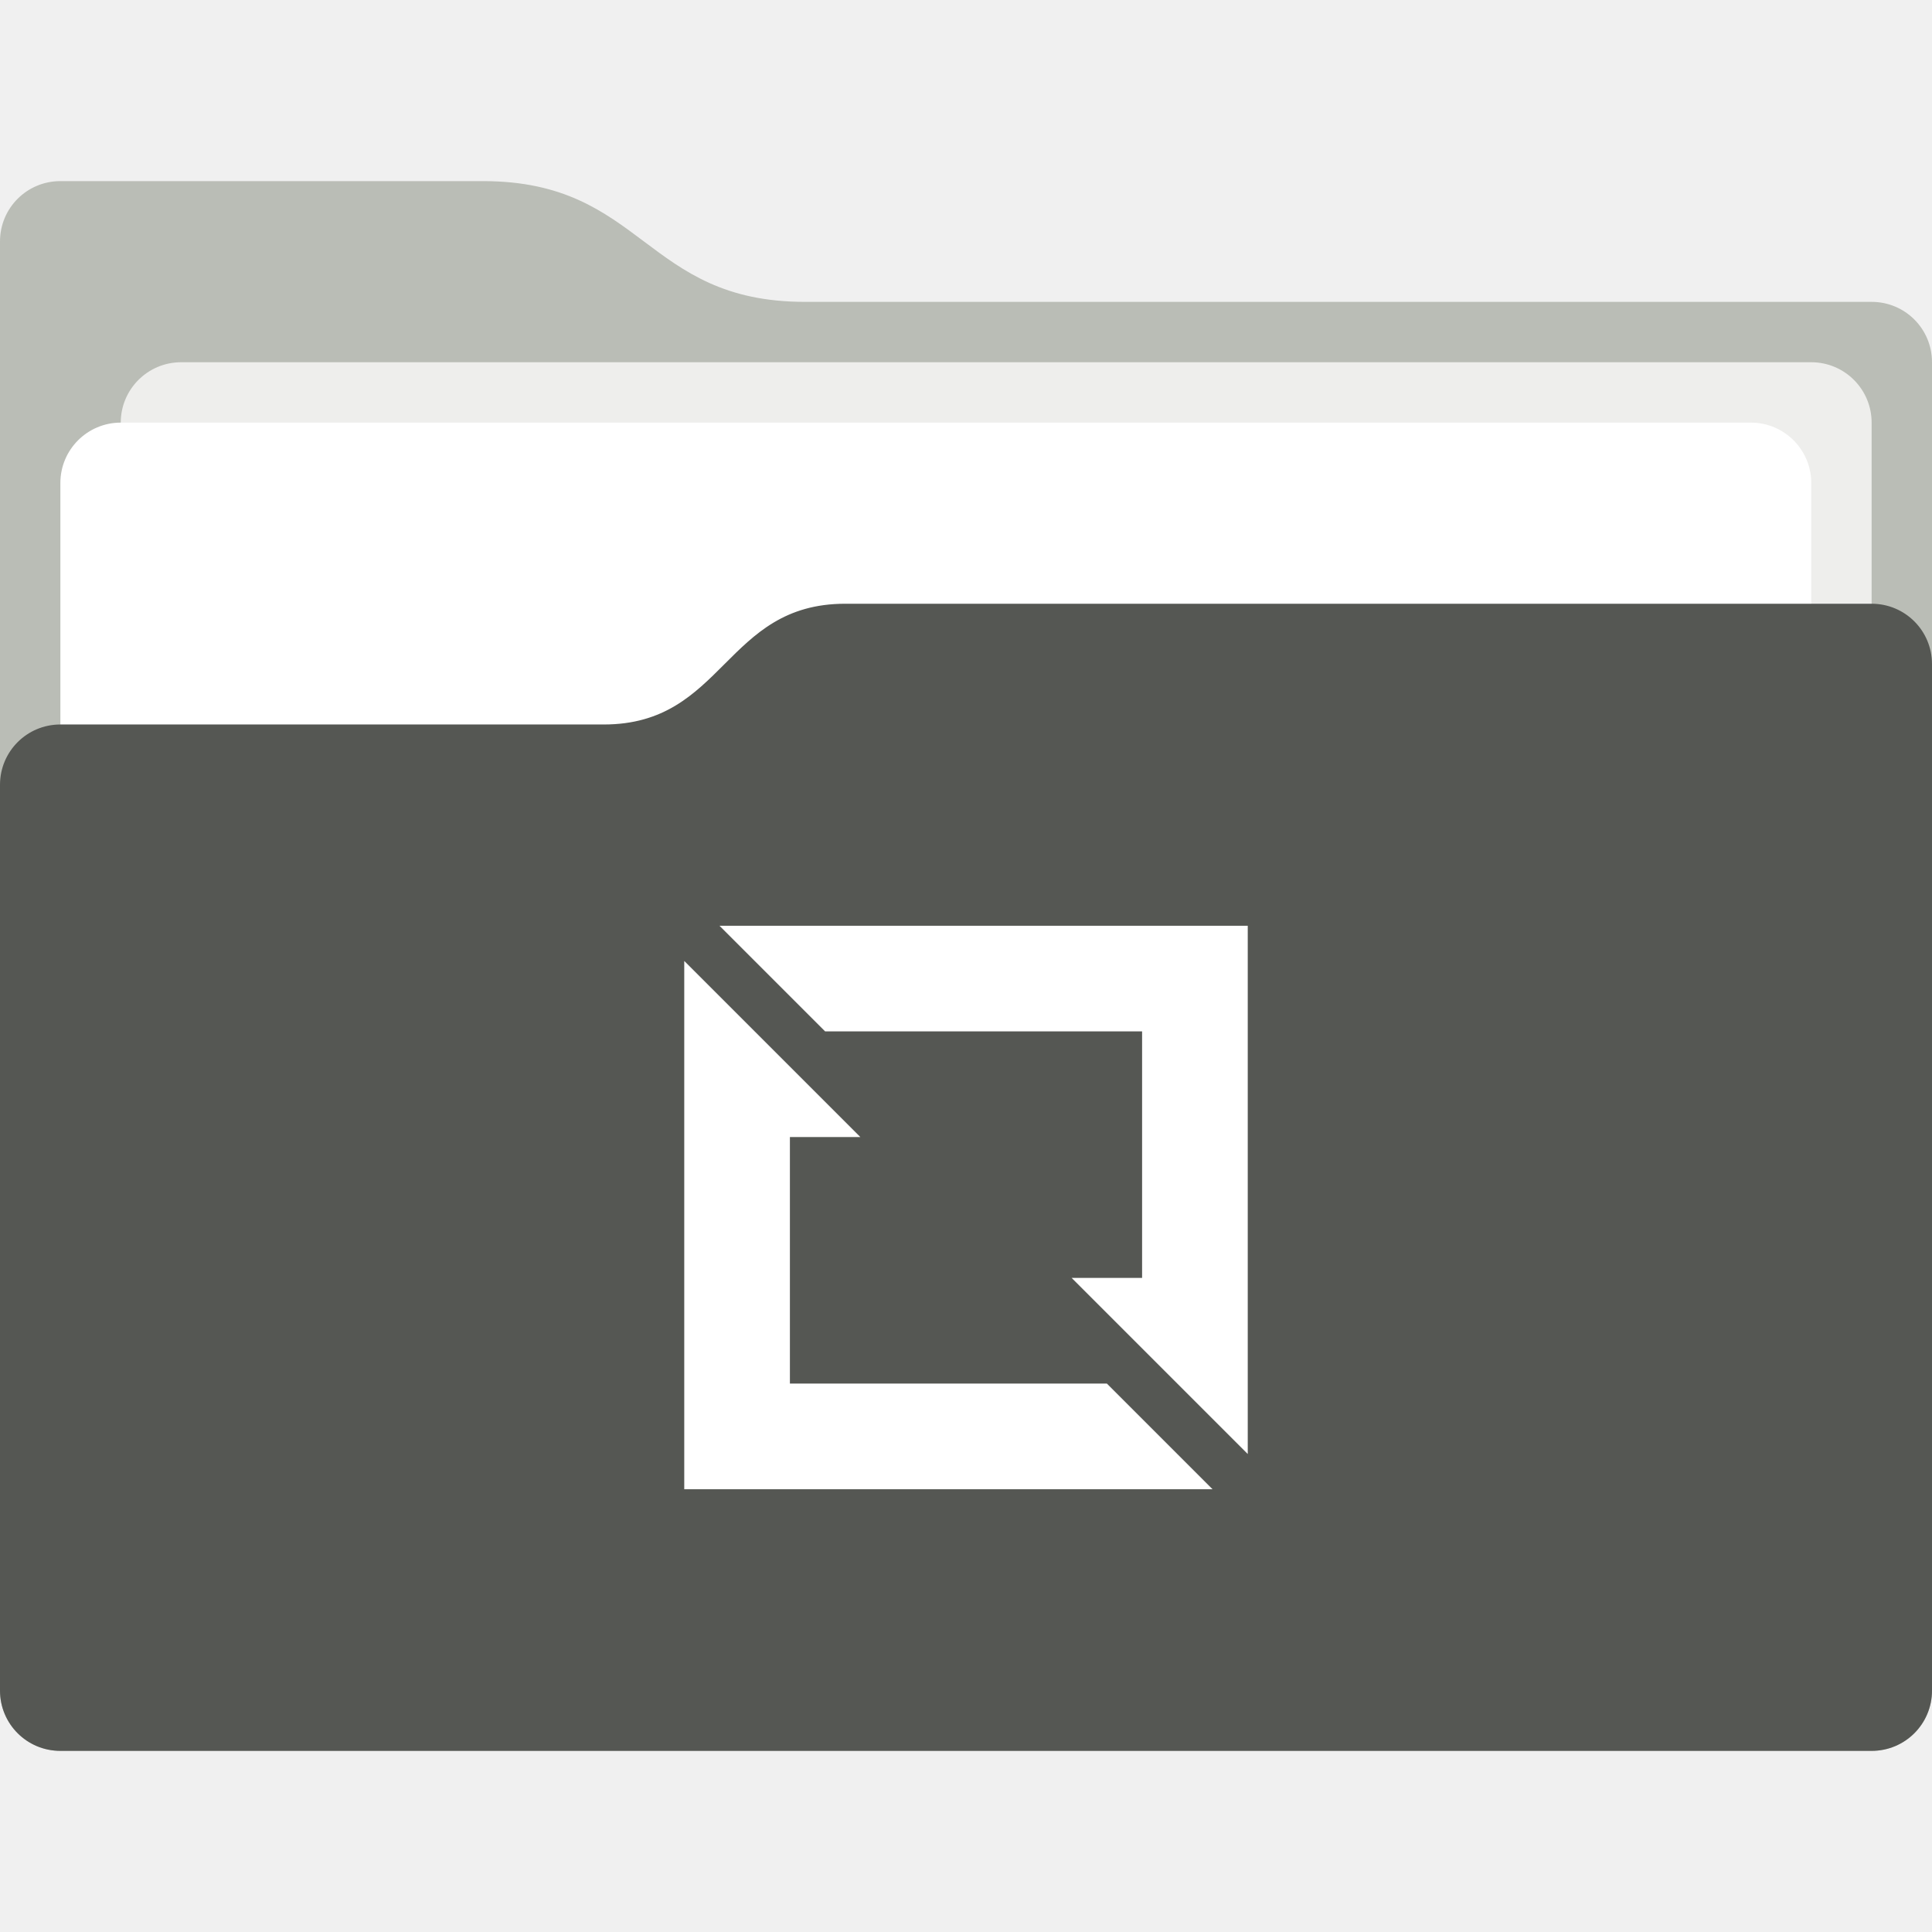
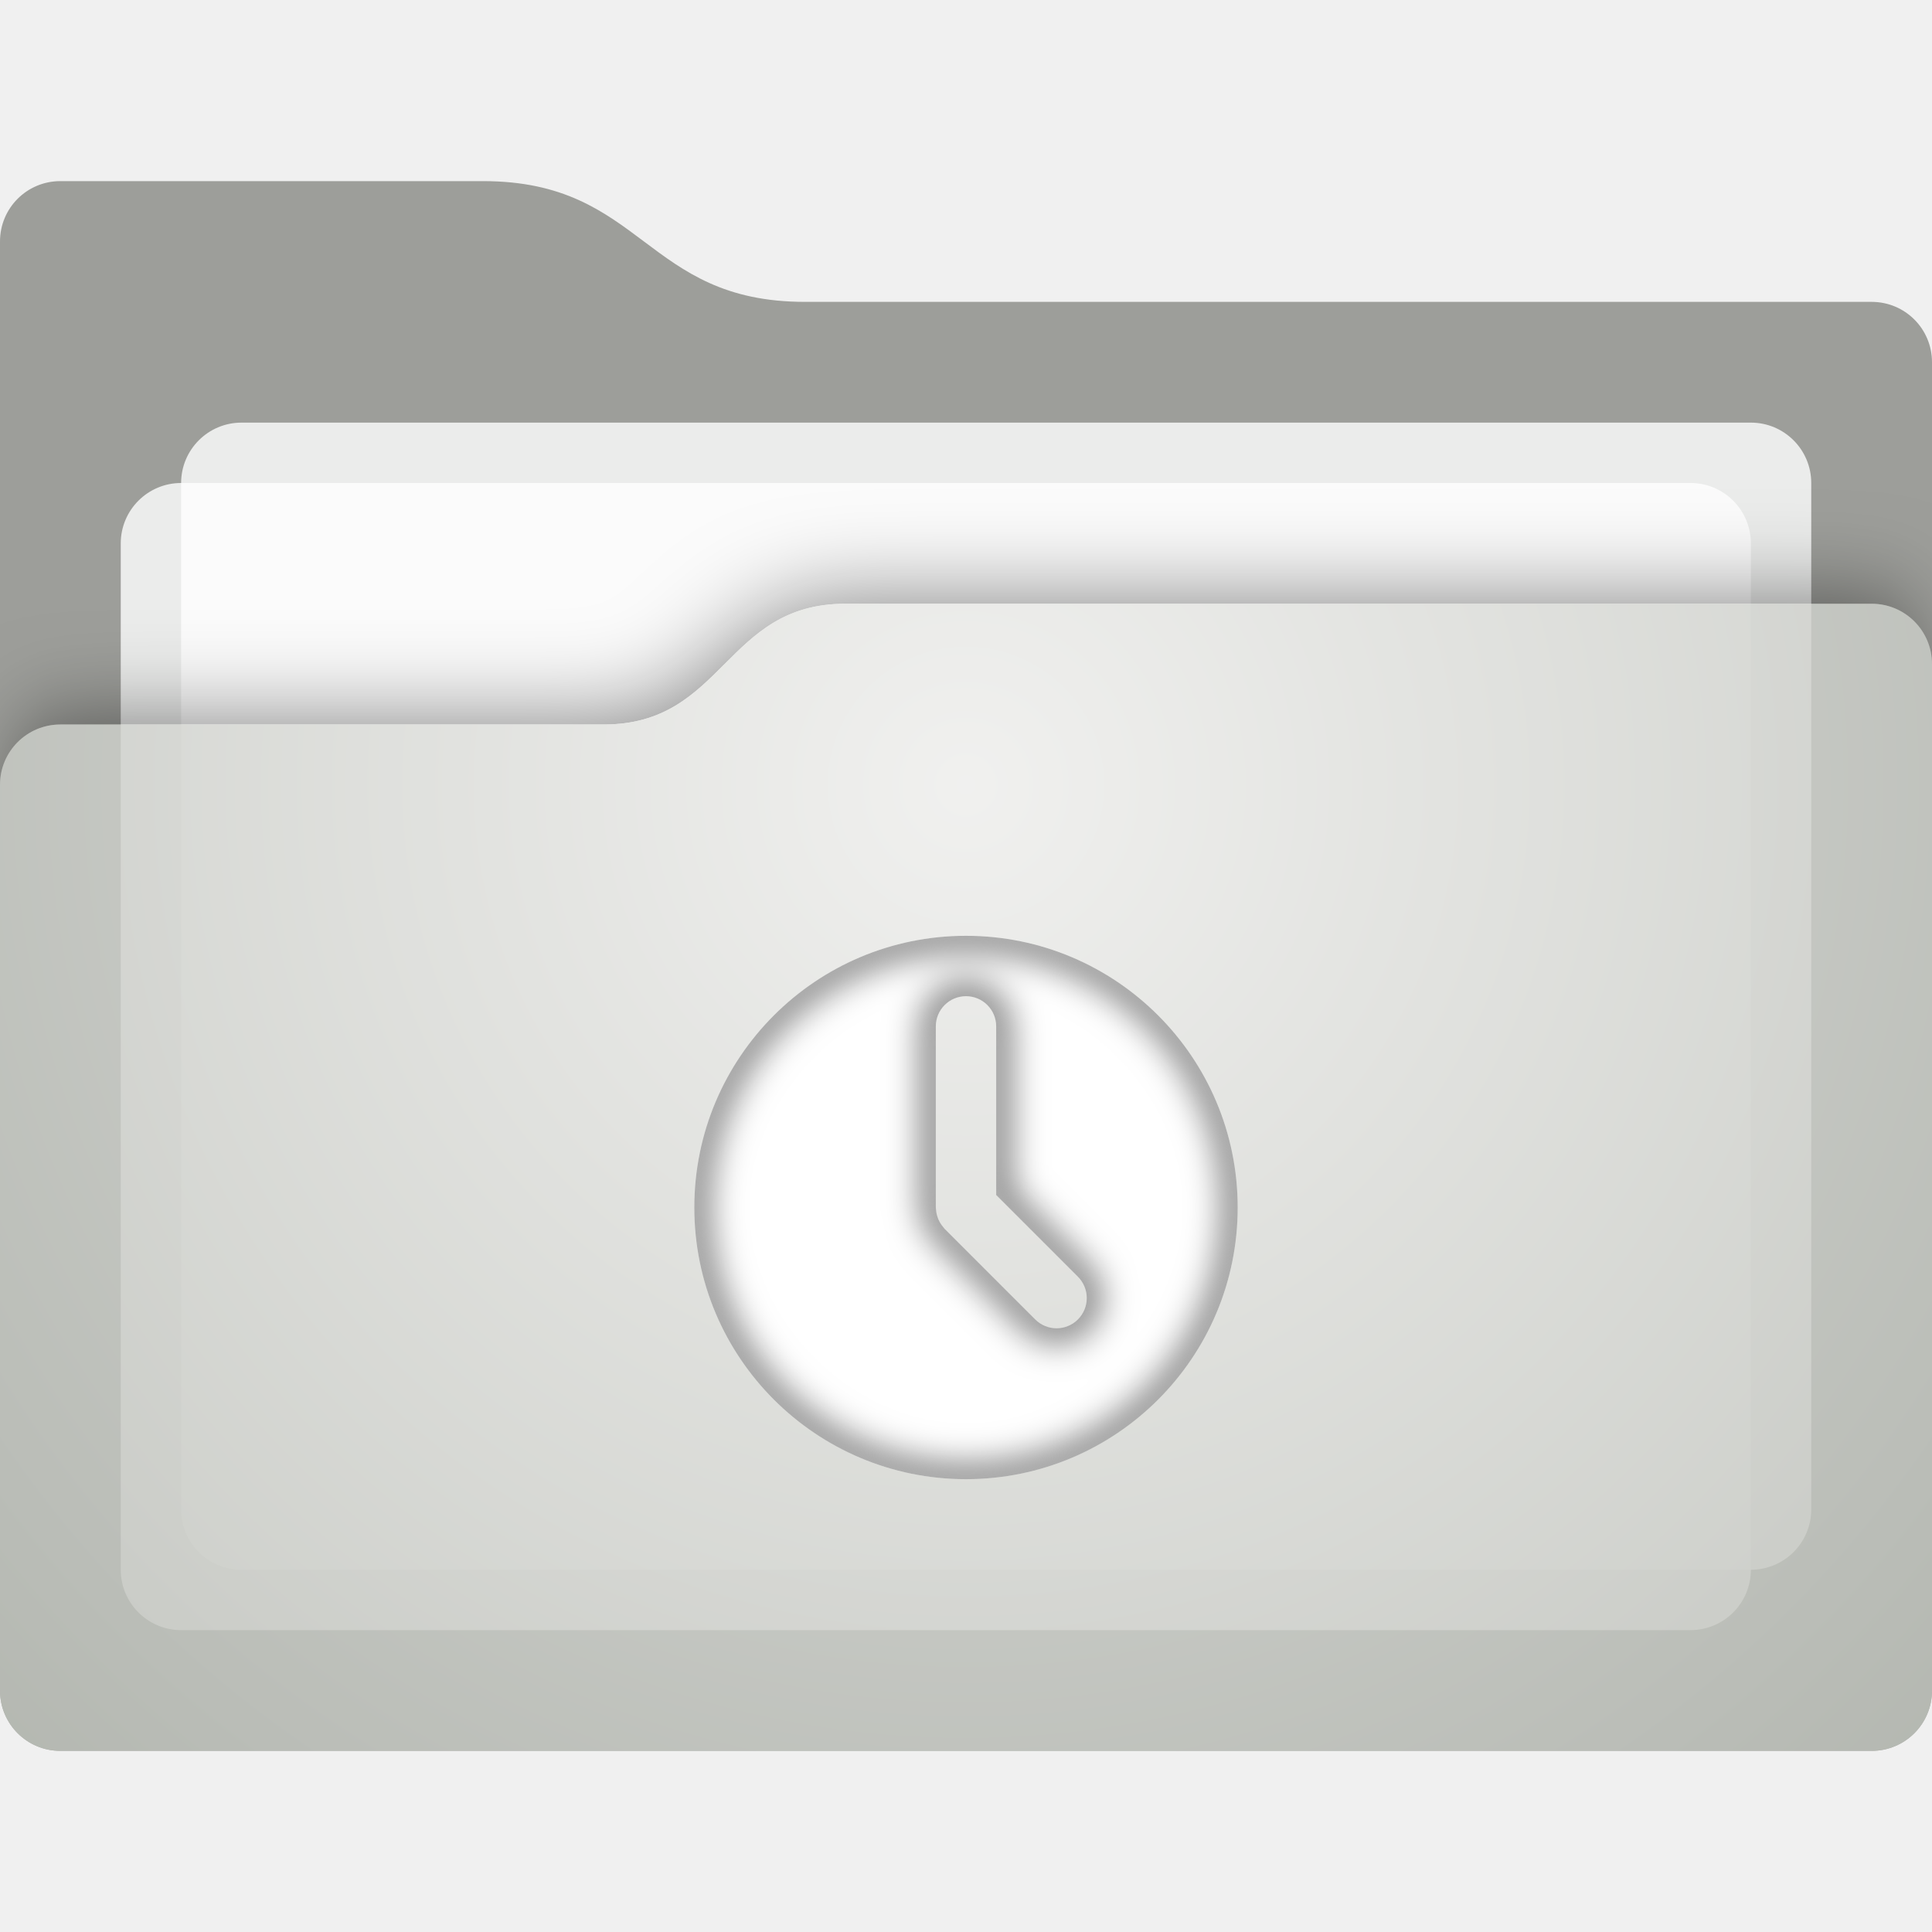
<svg xmlns="http://www.w3.org/2000/svg" xmlns:xlink="http://www.w3.org/1999/xlink" width="128" height="128" id="svg2" version="1.1">
  <defs id="defs4">
    <linearGradient id="linearGradient3785-6">
      <stop style="stop-color:#ffffff;stop-opacity:1;" offset="0" id="stop3787-4" />
      <stop style="stop-color:#d6d6d6;stop-opacity:1;" offset="1" id="stop3789-3" />
    </linearGradient>
    <linearGradient id="linearGradient3802-3">
      <stop style="stop-color:#ffc475;stop-opacity:1;" offset="0" id="stop3804-4" />
      <stop style="stop-color:#ff004a;stop-opacity:1;" offset="1" id="stop3806-1" />
    </linearGradient>
    <radialGradient xlink:href="#linearGradient3802-3" id="radialGradient3852" cx="153.6" cy="1046.224" fx="153.6" fy="1046.224" r="7.5" gradientTransform="matrix(1.666665,-3.5764157e-7,3.5147543e-7,1.599988,-101.0006,-626.5843)" gradientUnits="userSpaceOnUse" />
    <linearGradient id="linearGradient3802-3-5">
      <stop style="stop-color:#ffc475;stop-opacity:1;" offset="0" id="stop3804-4-7" />
      <stop style="stop-color:#ff004a;stop-opacity:1;" offset="1" id="stop3806-1-0" />
    </linearGradient>
    <linearGradient id="linearGradient3785-0-1">
      <stop style="stop-color:#ffffff;stop-opacity:1;" offset="0" id="stop3787-7-8" />
      <stop style="stop-color:#d6d6d6;stop-opacity:1;" offset="1" id="stop3789-1-7" />
    </linearGradient>
+     <clipPath clipPathUnits="userSpaceOnUse" id="clipPath4405">
+       <path id="path4407" style="opacity:0.8;fill:#888a85;fill-opacity:1;stroke:none;stroke-width:0.417;stroke-miterlimit:4;stroke-dasharray:none" d="m 4,936.362 c -2.216,0 -4,1.784 -4,4 v 8 28 c 0,-2.216 1.784,-4 4,-4 H 22.666 25.334 40 c 8,0 8,-8 16,-8 h 68 c 2.216,0 4,1.784 4,4 v -20 c 0,-2.216 -1.784,-4 -4,-4 H 53.334 c -10.667,0 -10.667,-8 -21.334,-8 z" />
+     </clipPath>
+     <filter style="color-interpolation-filters:sRGB" id="filter4275" x="-0.06" y="-0.101" width="1.12" height="1.201">
+       <feGaussianBlur stdDeviation="3.188" id="feGaussianBlur4277" />
+     </filter>
+     <radialGradient xlink:href="#coverGradient" id="radialGradient2626" cx="72.521" cy="998.115" fx="72.521" fy="998.115" r="64" gradientTransform="matrix(1.4375,0,-2.6475526e-5,1.437502,-40.22286,-458.4303)" gradientUnits="userSpaceOnUse" />
+     <linearGradient id="coverGradient">
+       <stop style="stop-color:#eeeeec;stop-opacity:0.8" offset="0" id="stop8414" />
+       <stop style="stop-color:#babdb6;stop-opacity:0.8" offset="1" id="stop8416" />
+     </linearGradient>
+     <radialGradient xlink:href="#coverGradient" id="radialGradient4484" cx="156" cy="76.111" fx="156" fy="76.111" r="16" gradientTransform="matrix(1.53125,0,0,1.531251,-82.875,887.817)" gradientUnits="userSpaceOnUse" />
+     <filter style="color-interpolation-filters:sRGB" id="filter2822" x="-0.103" y="-0.103" width="1.206" height="1.206">
+       <feGaussianBlur stdDeviation="1.125" id="feGaussianBlur2824" />
+     </filter>
+     <clipPath clipPathUnits="userSpaceOnUse" id="clipPath2944">
+       <path id="path2946" style="opacity:1;fill:#a40000;stroke:none;stroke-width:2;stroke-linecap:round;stroke-linejoin:bevel" d="M 64,62 A 18,18 0 0 0 46,80 18,18 0 0 0 64,98 18,18 0 0 0 82,80 18,18 0 0 0 64,62 Z m 0,4 a 2,2 0 0 1 2,2 v 11.172 l 5.414,5.414 a 2,2 0 0 1 0,2.83 2,2 0 0 1 -2.828,0 l -6,-6 a 2,2 0 0 1 -0.078,-0.098 2,2 0 0 1 -0.131,-0.166 2,2 0 0 1 -0.119,-0.189 2,2 0 0 1 -0.096,-0.197 2,2 0 0 1 -0.078,-0.229 2,2 0 0 1 -0.045,-0.189 2,2 0 0 1 -0.027,-0.246 A 2,2 0 0 1 62,80 V 68 a 2,2 0 0 1 2,-2 z" />
+     </clipPath>
  </defs>
  <g id="layer1" transform="translate(0,-924.3622)">
-     <text style="font-style:normal;font-weight:normal;font-size:24px;line-height:125%;font-family:Sans;letter-spacing:0px;word-spacing:0px;fill:#000000;fill-opacity:1;stroke:none" xml:space="preserve" id="text5893-3" y="948.362" x="-56">
-       <tspan id="tspan5895-8" y="948.362" x="-56">128</tspan>
+     <g id="icon31">
+       <path style="fill:#888a85;fill-opacity:0.8" d="m 145,992.362 c -0.554,0 -1,0.446 -1,1 v 2.391 0.609 20.609 c 0,0.771 0.62,1.391 1.391,1.391 h 29.219 c 0.771,0 1.391,-0.62 1.391,-1.391 v -21.219 c 0,-0.771 -0.62,-1.391 -1.391,-1.391 H 154 c -2,0 -2,-2 -4,-2 h -2 z" id="back31" />
+       <rect style="fill:#eeeeec;fill-opacity:0.8;stroke:none" id="paperB31" width="27" height="19" x="147" y="996.362" rx="1" ry="1" />
+       <rect style="fill:#ffffff;fill-opacity:0.8;stroke:none" id="paperA31" width="27" height="19" x="146" y="997.362" rx="1" ry="1" />
+       <path style="fill:url(#radialGradient4484);fill-opacity:1" d="m 156,1000.362 c -2,0 -2,2 -4,2 h -1 -5.609 c -0.771,0 -1.391,0.62 -1.391,1.391 v 1.547 0.672 11 c 0,0.771 0.62,1.391 1.391,1.391 h 29.219 c 0.771,0 1.391,-0.62 1.391,-1.391 v -15.219 c 0,-0.771 -0.62,-1.391 -1.391,-1.391 z" id="front31" />
+     </g>
+     <g id="icon16">
+       <path style="fill:#888a85;fill-opacity:1;stroke:none" d="m 144,1037.362 v 1 6 h 16 v -6 h -12 v -1 z" id="back16" />
+       <rect style="fill:#ffffff;fill-opacity:1;stroke:none" id="paper16" width="14" height="5" x="145" y="1039.362" />
+       <path style="fill:#babdb6;fill-opacity:1;stroke:none" d="m 148,1041.362 v 1 h -4 v 8 h 16 v -9 z" id="front16" />
+     </g>
+     <g id="icon128">
+       <path id="back" d="m 4,936.362 c -2.216,0 -4,1.784 -4,4 v 8 88 c 0,2.216 1.784,4 4,4 H 124 c 2.216,0 4,-1.784 4,-4 v -88 c 0,-2.216 -1.784,-4 -4,-4 H 53.333 c -10.667,0 -10.667,-8 -21.333,-8 z" style="opacity:1;fill:#888a85;fill-opacity:0.8;stroke:none;stroke-width:0.417;stroke-miterlimit:4;stroke-dasharray:none" />
+       <rect style="opacity:1;fill:#ffffff;fill-opacity:0.8;stroke:none;stroke-width:0.417;stroke-miterlimit:4;stroke-dasharray:none" id="paperB" width="108" height="76" x="12" y="952.362" rx="4" ry="4" />
+       <rect style="opacity:1;fill:#ffffff;fill-opacity:0.8;stroke:none;stroke-width:0.417;stroke-miterlimit:4;stroke-dasharray:none" id="paperA" width="108" height="76" x="8" y="956.362" rx="4" ry="4" />
+       <path id="path4255" d="m 56,964.362 c -8,0 -8,8 -16,8 H 25.333 22.667 4 c -2.216,0 -4,1.784 -4,4 v 6.667 4 49.333 c 0,2.216 1.784,4 4,4 H 124 c 2.216,0 4,-1.784 4,-4 v -68 c 0,-2.216 -1.784,-4 -4,-4 z" style="opacity:0.5;fill:#000000;fill-opacity:1;stroke:none;stroke-width:0.417;stroke-miterlimit:4;stroke-dasharray:none;filter:url(#filter4275)" clip-path="url(#clipPath4405)" />
+       <path id="front" d="m 56,964.362 c -8,0 -8,8 -16,8 H 25.333 22.667 4 c -2.216,0 -4,1.784 -4,4 v 6.667 4 49.333 c 0,2.216 1.784,4 4,4 H 124 c 2.216,0 4,-1.784 4,-4 v -68 c 0,-2.216 -1.784,-4 -4,-4 z" style="opacity:1;fill:url(#radialGradient2626);fill-opacity:1;stroke:none;stroke-width:0.417;stroke-miterlimit:4;stroke-dasharray:none" />
+     </g>
+     <text style="font-style:normal;font-weight:normal;font-size:24px;line-height:0%;font-family:sans-serif;letter-spacing:0px;word-spacing:0px;fill:#000000;fill-opacity:1;stroke:none" xml:space="preserve" id="text5893-3" y="948.362" x="-56">
+       <tspan id="tspan5895-8" y="948.362" x="-56" style="font-family:sans-serif">128</tspan>
    </text>
-     <text style="font-style:normal;font-weight:normal;font-size:16px;line-height:125%;font-family:Sans;letter-spacing:0px;word-spacing:0px;fill:#000000;fill-opacity:1;stroke:none" xml:space="preserve" id="text5901" y="1000.362" x="184">
-       <tspan id="tspan5903" y="1000.362" x="184">31 - 17</tspan>
+     <text style="font-style:normal;font-weight:normal;font-size:16px;line-height:0%;font-family:sans-serif;letter-spacing:0px;word-spacing:0px;fill:#000000;fill-opacity:1;stroke:none" xml:space="preserve" id="text5901" y="1000.362" x="184">
+       <tspan id="tspan5903" y="1000.362" x="184" style="font-family:sans-serif">31 - 17</tspan>
    </text>
-     <text style="font-style:normal;font-weight:normal;font-size:16px;line-height:125%;font-family:Sans;letter-spacing:0px;word-spacing:0px;fill:#000000;fill-opacity:1;stroke:none" xml:space="preserve" id="text5905" y="1048.362" x="172">
-       <tspan id="tspan5907" y="1048.362" x="172">16</tspan>
+     <text style="font-style:normal;font-weight:normal;font-size:16px;line-height:0%;font-family:sans-serif;letter-spacing:0px;word-spacing:0px;fill:#000000;fill-opacity:1;stroke:none" xml:space="preserve" id="text5905" y="1048.362" x="172">
+       <tspan id="tspan5907" y="1048.362" x="172" style="font-family:sans-serif">16</tspan>
    </text>
    <rect style="fill:none;stroke:#000000;stroke-width:1;stroke-linecap:round;stroke-linejoin:round;stroke-miterlimit:4;stroke-dasharray:none;stroke-dashoffset:0;stroke-opacity:1" id="rect5919" y="984.362" x="140" rx="4.5902016e-07" height="40" width="40" />
-     <path style="opacity:1;fill:#babdb6;fill-opacity:1;stroke:none" d="M 144 113 L 144 114 L 144 120 L 160 120 L 160 114 L 148 114 L 148 113 L 144 113 z " transform="translate(0,924.3622)" id="rect8156" />
    <rect style="fill:none;stroke:#000000;stroke-width:1;stroke-linecap:round;stroke-linejoin:round;stroke-miterlimit:4;stroke-dasharray:none;stroke-dashoffset:0;stroke-opacity:1" id="rect5921" y="1032.362" x="140" rx="4.5902016e-07" height="24" width="24" />
    <rect style="fill:#b3b3b3;fill-opacity:1;stroke:none" id="rect6935" y="980.362" x="144" rx="4.5902016e-07" height="4" width="32" />
    <rect style="fill:#b3b3b3;fill-opacity:1;stroke:none" id="rect6937" y="988.362" x="136" rx="4.5902016e-07" height="32" width="4" />
    <rect style="fill:#b3b3b3;fill-opacity:1;stroke:none" id="rect6939" y="1028.362" x="144" rx="4.5902016e-07" height="4" width="16" />
    <rect style="fill:#b3b3b3;fill-opacity:1;stroke:none" id="rect6941" y="1036.362" x="136" rx="4.5902016e-07" height="16" width="4" />
-     <path style="opacity:1;fill:#babdb6" d="M 145 68 C 144.446 68 144 68.446 144 69 L 144 71.391 L 144 72 L 144 78.609 C 144 79.38 144.62 80 145.391 80 L 174.609 80 C 175.38 80 176 79.38 176 78.609 L 176 71.391 C 176 70.62 175.38 70 174.609 70 L 154 70 C 152 70 152 68 150 68 L 148 68 L 145 68 z " transform="translate(0,924.3622)" id="rect4181" />
-     <rect style="opacity:1;fill:#eeeeec;stroke:none" id="rect4200" width="29" height="11" x="146" y="996.362" rx="1.391" ry="1.391" />
-     <rect style="opacity:1;fill:#ffffff;stroke:none" id="rect4198" width="29" height="9" x="145" y="997.362" rx="1.391" ry="1.391" />
-     <path style="opacity:1;fill:#555753" d="m 156,76 c -2,0 -2,2 -4,2 l -1,0 -5.609,0 C 144.62,78 144,78.62 144,79.391 l 0,1.547 0,0.672 0,11 C 144,93.38 144.62,94 145.391,94 l 29.219,0 C 175.38,94 176,93.38 176,92.609 l 0,-15.219 C 176,76.62 175.38,76 174.609,76 Z" id="rect4179" transform="translate(0,924.3622)" />
-     <rect style="opacity:1;fill:#ffffff;fill-opacity:1;stroke:none" id="rect8166" width="14" height="5" x="145" y="1039.362" />
-     <path style="opacity:1;fill:#555753;fill-opacity:1;stroke:none" d="M 148 117 L 148 118 L 144 118 L 144 126 L 160 126 L 160 117 L 148 117 z " transform="translate(0,924.3622)" id="rect8154" />
-     <g id="g3375" transform="matrix(1.333333,0,0,1.333333,-21.33333,-329.4541)">
-       <g id="g3370">
-         <path style="opacity:1;fill:#babdb6;fill-opacity:1;stroke:none;stroke-width:0.312;stroke-miterlimit:4;stroke-dasharray:none" d="m 19,25 c -1.662,0 -3,1.338 -3,3 l 0,6 0,66 c 0,1.662 1.338,3 3,3 l 90,0 c 1.662,0 3,-1.338 3,-3 l 0,-66 c 0,-1.662 -1.338,-3 -3,-3 l -53,0 c -8,0 -8,-6 -16,-6 l -21,0 z" transform="translate(0,924.3622)" id="rect3584" />
-         <rect style="opacity:1;fill:#eeeeec;fill-opacity:1;stroke:none;stroke-width:0.312;stroke-miterlimit:4;stroke-dasharray:none" id="rect3594" width="87" height="51" x="22" y="958.362" rx="3" ry="3" />
-         <rect ry="3" rx="3" y="961.362" x="19" height="51" width="87" id="rect3596" style="opacity:1;fill:#ffffff;fill-opacity:1;stroke:none;stroke-width:0.312;stroke-miterlimit:4;stroke-dasharray:none" />
-         <path style="opacity:1;fill:#555753;fill-opacity:1;stroke:none;stroke-width:0.312;stroke-miterlimit:4;stroke-dasharray:none" d="m 58,970.362 c -6,0 -6,6 -12,6 l -11,0 -2,0 -14,0 c -1.662,0 -3,1.338 -3,3 l 0,5 0,3 0,37 c 0,1.662 1.338,3 3,3 l 90,0 c 1.662,0 3,-1.338 3,-3 l 0,-51 c 0,-1.662 -1.338,-3 -3,-3 l -51,0 z" id="rect3589" />
-       </g>
-       <path id="path9404" d="m 51.75,986.362 5.25,5.25 15.75,0 0,12.25 -3.5,0 8.75,8.75 0,-26.25 -26.25,0 z m -1.75,1.75 0,26.25 26.25,0 -5.25,-5.25 -15.75,0 0,-12.25 3.5,0 -8.75,-8.75 z" style="fill:#ffffff;fill-rule:evenodd;stroke:none;stroke-width:1px;stroke-linecap:butt;stroke-linejoin:miter;stroke-opacity:1" />
-     </g>
-     <path style="fill:#ffffff;fill-rule:evenodd;stroke:none;stroke-width:1px;stroke-linecap:butt;stroke-linejoin:miter;stroke-opacity:1" d="M 156 80 L 158 82 L 163 82 L 163 85 L 161 85 L 165 89 L 165 80 L 156 80 z M 155 81 L 155 90 L 164 90 L 162 88 L 157 88 L 157 85 L 159 85 L 155 81 z " transform="translate(0,924.3622)" id="path9415" />
-     <path style="fill:#ffffff;fill-rule:evenodd;stroke:none;stroke-width:1px;stroke-linecap:butt;stroke-linejoin:miter;stroke-opacity:1" d="M 150 119 L 151 120 L 154 120 L 154 122 L 153 122 L 155 124 L 155 119 L 150 119 z M 149 120 L 149 125 L 154 125 L 153 124 L 150 124 L 150 122 L 151 122 L 149 120 z " transform="translate(0,924.3622)" id="path9420" />
+     <path id="path2066" style="opacity:1;fill:#ffffff;stroke:none;stroke-width:2;stroke-linecap:round;stroke-linejoin:bevel" d="M 64 62 A 18 18 0 0 0 46 80 A 18 18 0 0 0 64 98 A 18 18 0 0 0 82 80 A 18 18 0 0 0 64 62 z M 64 66 A 2 2 0 0 1 66 68 L 66 79.172 L 71.414 84.586 A 2 2 0 0 1 71.414 87.416 A 2 2 0 0 1 68.586 87.416 L 62.586 81.416 A 2 2 0 0 1 62.508 81.318 A 2 2 0 0 1 62.377 81.152 A 2 2 0 0 1 62.258 80.963 A 2 2 0 0 1 62.162 80.766 A 2 2 0 0 1 62.084 80.537 A 2 2 0 0 1 62.039 80.348 A 2 2 0 0 1 62.012 80.102 A 2 2 0 0 1 62 80 L 62 68 A 2 2 0 0 1 64 66 z " transform="translate(0,924.3622)" />
+     <path id="path2802" style="opacity:0.5;fill:#ffffff;stroke:#000000;stroke-width:2;stroke-linecap:round;stroke-linejoin:bevel;filter:url(#filter2822)" d="M 64 62 A 18 18 0 0 0 46 80 A 18 18 0 0 0 64 98 A 18 18 0 0 0 82 80 A 18 18 0 0 0 64 62 z M 64 66 A 2 2 0 0 1 66 68 L 66 79.172 L 71.414 84.586 A 2 2 0 0 1 71.414 87.416 A 2 2 0 0 1 68.586 87.416 L 62.586 81.416 A 2 2 0 0 1 62.508 81.318 A 2 2 0 0 1 62.377 81.152 A 2 2 0 0 1 62.258 80.963 A 2 2 0 0 1 62.162 80.766 A 2 2 0 0 1 62.084 80.537 A 2 2 0 0 1 62.039 80.348 A 2 2 0 0 1 62.012 80.102 A 2 2 0 0 1 62 80 L 62 68 A 2 2 0 0 1 64 66 z " transform="translate(0,924.3622)" clip-path="url(#clipPath2944)" />
+     <circle style="opacity:0.5;fill:#000000;stroke:none;stroke-width:4;stroke-linecap:round;stroke-linejoin:bevel;stroke-miterlimit:4;stroke-dasharray:none" id="path3473" cx="160" cy="1009.362" r="6" />
+     <path id="path3034" style="opacity:1;fill:#ffffff;stroke:none;stroke-width:4;stroke-linecap:round;stroke-linejoin:bevel;stroke-miterlimit:4;stroke-dasharray:none" d="M 160 80 A 5 5 0 0 0 155 85 A 5 5 0 0 0 160 90 A 5 5 0 0 0 165 85 A 5 5 0 0 0 160 80 z M 160 81.5 A 0.5 0.5 0 0 1 160.5 82 L 160.5 84.793 L 162.354 86.646 A 0.5 0.5 0 0 1 162.354 87.354 A 0.5 0.5 0 0 1 161.646 87.354 L 159.646 85.354 A 0.5 0.5 0 0 1 159.625 85.326 A 0.5 0.5 0 0 1 159.598 85.293 A 0.5 0.5 0 0 1 159.564 85.24 A 0.5 0.5 0 0 1 159.539 85.188 A 0.5 0.5 0 0 1 159.523 85.143 A 0.5 0.5 0 0 1 159.508 85.072 A 0.5 0.5 0 0 1 159.504 85.037 A 0.5 0.5 0 0 1 159.5 85 L 159.5 82 A 0.5 0.5 0 0 1 160 81.5 z " transform="translate(0,924.3622)" />
+     <path id="path3696" style="opacity:0.5;fill:#000000;stroke:none;stroke-width:4;stroke-linecap:round;stroke-linejoin:bevel;stroke-miterlimit:4;stroke-dasharray:none" d="M 152 119 A 3 3 0 0 0 149 122 A 3 3 0 0 0 152 125 A 3 3 0 0 0 155 122 L 152 122 L 152 119 z " transform="translate(0,924.3622)" />
  </g>
</svg>
